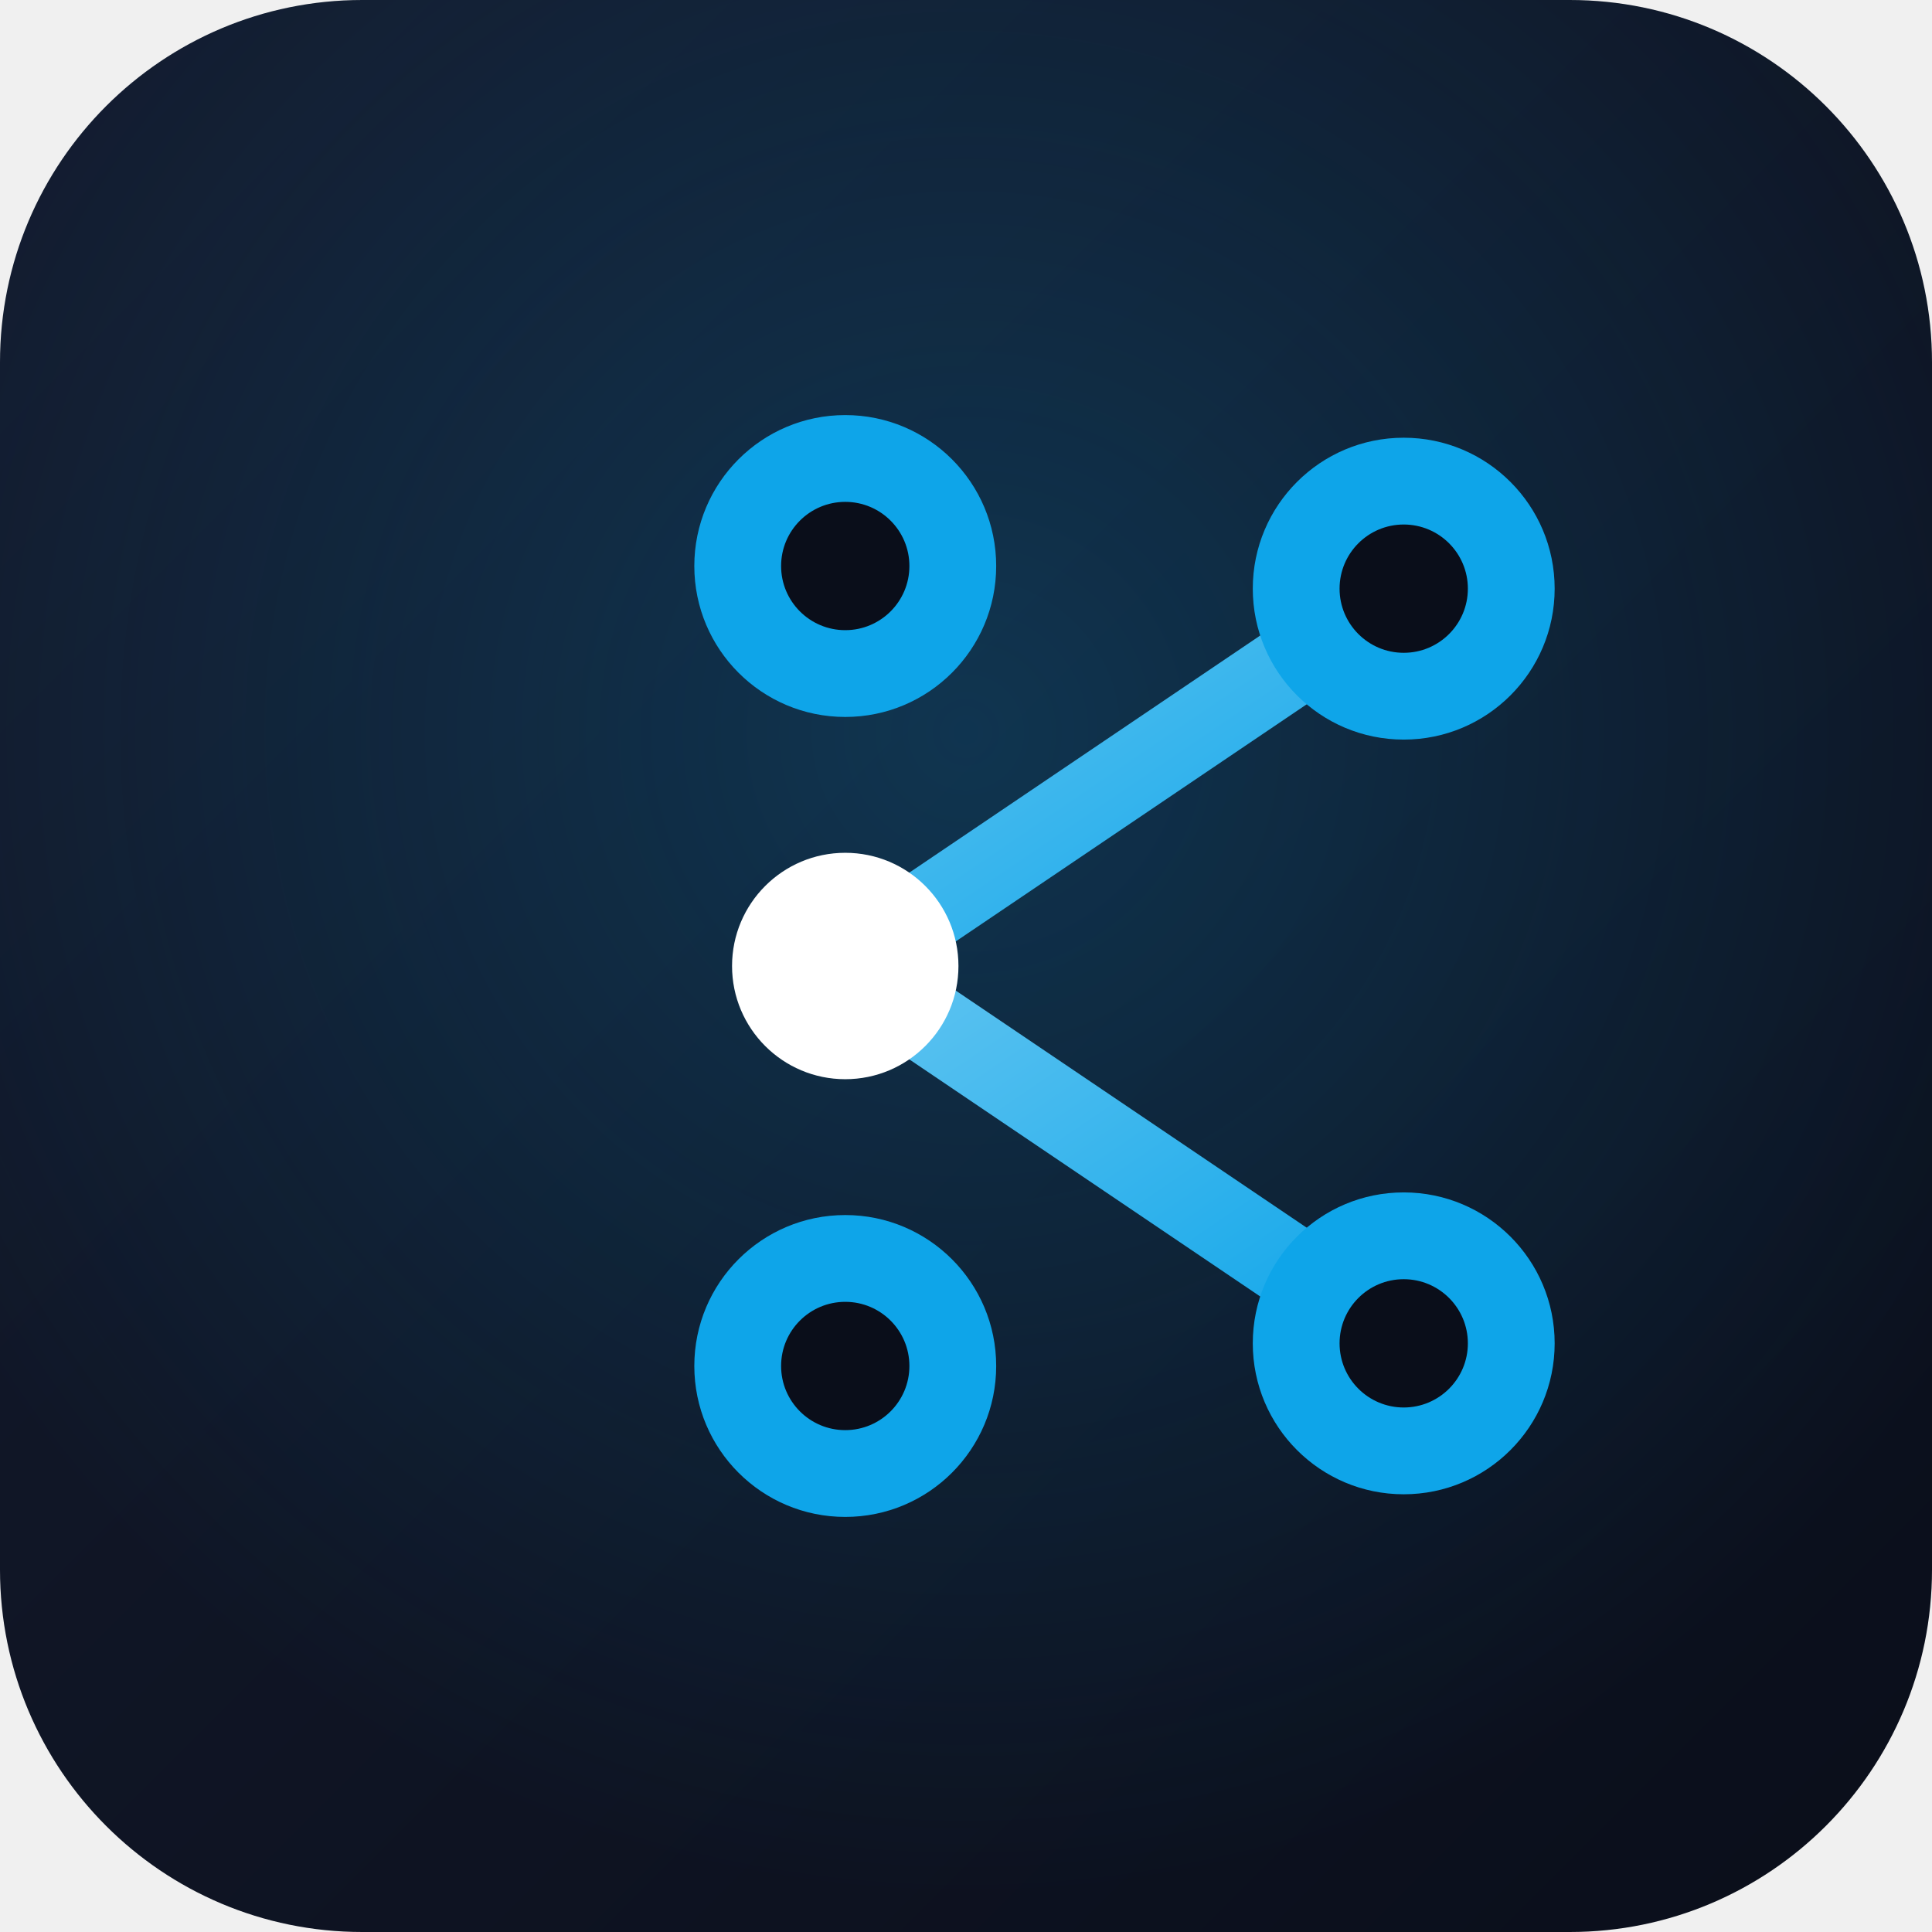
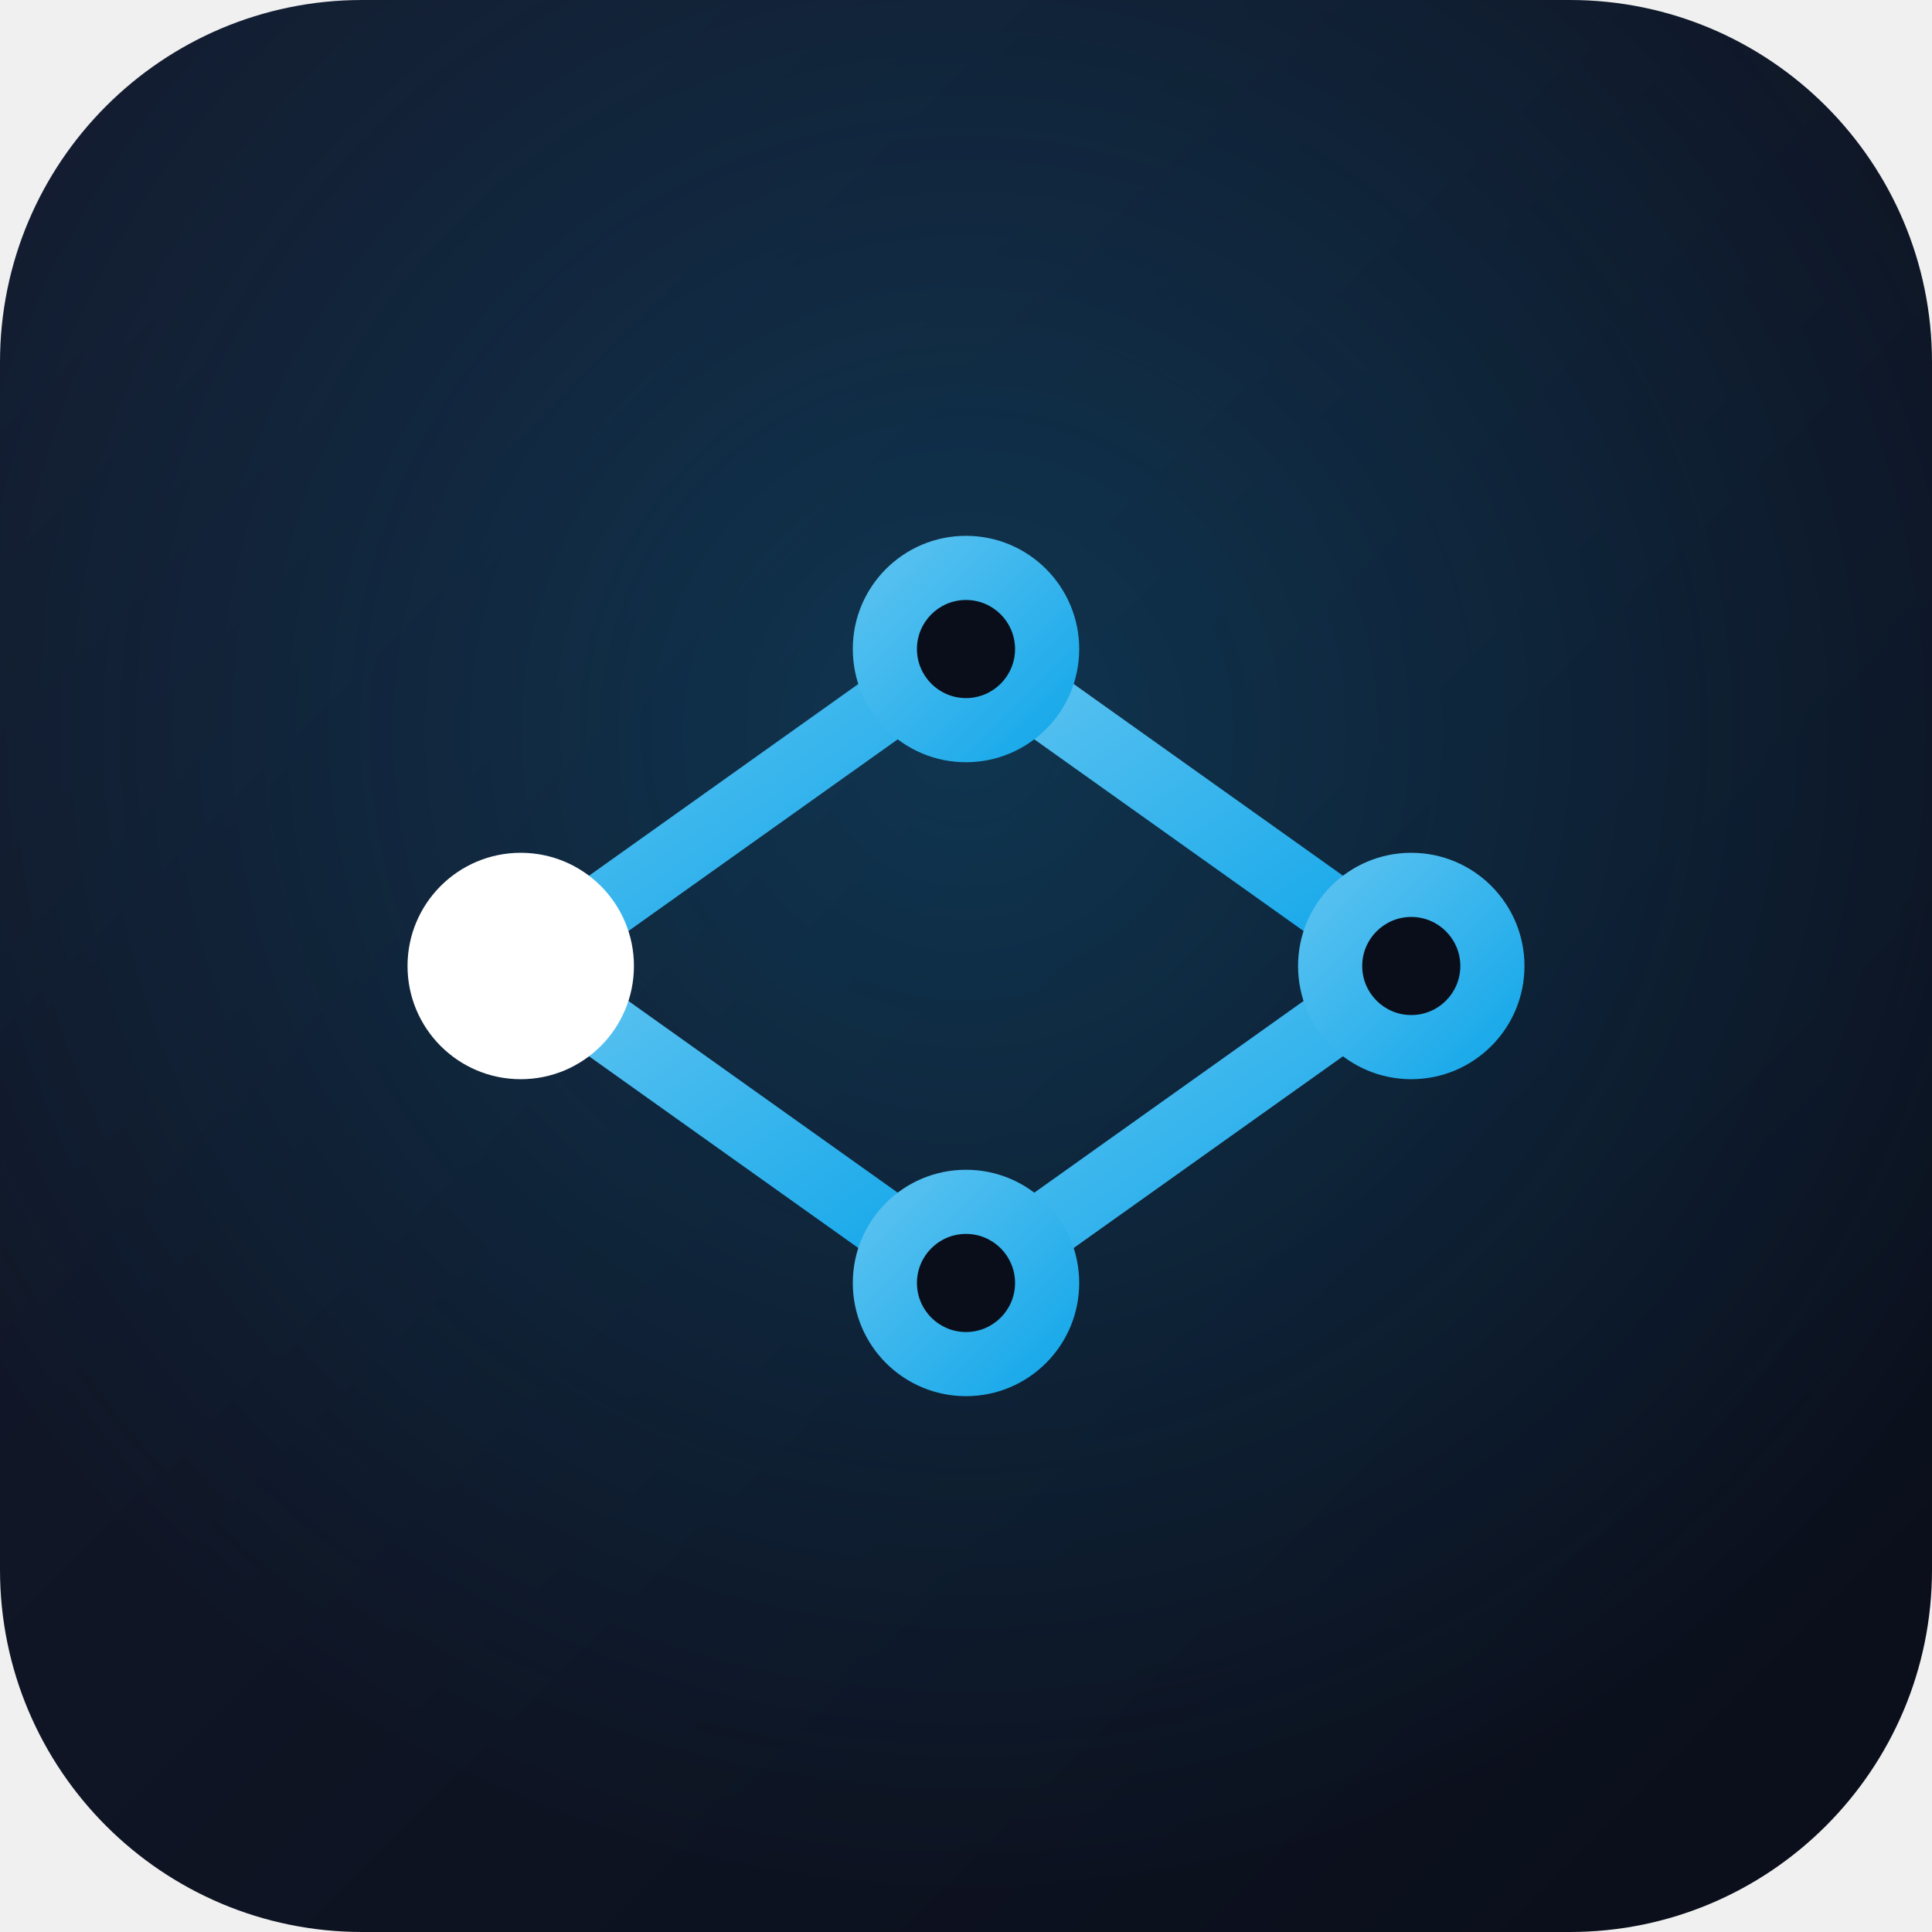
<svg xmlns="http://www.w3.org/2000/svg" viewBox="0 0 512 512" width="512" height="512">
  <defs>
    <linearGradient id="bg" x1="0" y1="0" x2="1" y2="1">
      <stop offset="0" stop-color="#141B2E" />
      <stop offset="1" stop-color="#0A0E1A" />
    </linearGradient>
    <linearGradient id="arm" x1="0" y1="0" x2="1" y2="1">
      <stop offset="0" stop-color="#62c5f1" />
      <stop offset="1" stop-color="#0EA5E9" />
    </linearGradient>
    <radialGradient id="glow" cx="0.5" cy="0.38" r="0.6">
      <stop offset="0" stop-color="#0EA5E9" stop-opacity="0.22" />
      <stop offset="1" stop-color="#0EA5E9" stop-opacity="0" />
    </radialGradient>
  </defs>
  <rect width="512" height="512" rx="96" fill="url(#bg)" />
  <rect width="512" height="512" rx="96" fill="url(#glow)" />
-   <g stroke="url(#arm)" stroke-width="22" stroke-linecap="round" fill="none">
-     <line x1="224" y1="150" x2="224" y2="362" />
-     <line x1="224" y1="256" x2="372" y2="156" />
-     <line x1="224" y1="256" x2="372" y2="356" />
+   <g stroke="url(#arm)" stroke-width="18" stroke-linecap="round" fill="none">
+     <line x1="138" y1="256" x2="256" y2="172" />
+     <line x1="138" y1="256" x2="256" y2="340" />
+     <line x1="256" y1="172" x2="374" y2="256" />
+     <line x1="256" y1="340" x2="374" y2="256" />
  </g>
-   <circle cx="224" cy="150" r="40" fill="#0EA5E9" />
-   <circle cx="224" cy="150" r="17" fill="#0A0E1A" />
-   <circle cx="224" cy="362" r="40" fill="#0EA5E9" />
-   <circle cx="224" cy="362" r="17" fill="#0A0E1A" />
-   <circle cx="372" cy="156" r="40" fill="#0EA5E9" />
-   <circle cx="372" cy="156" r="17" fill="#0A0E1A" />
-   <circle cx="372" cy="356" r="40" fill="#0EA5E9" />
-   <circle cx="372" cy="356" r="17" fill="#0A0E1A" />
-   <circle cx="224" cy="256" r="30" fill="#FFFFFF" />
+   <circle cx="256" cy="172" r="30" fill="url(#arm)" />
+   <circle cx="256" cy="172" r="13" fill="#0A0E1A" />
+   <circle cx="256" cy="340" r="30" fill="url(#arm)" />
+   <circle cx="256" cy="340" r="13" fill="#0A0E1A" />
+   <circle cx="374" cy="256" r="30" fill="url(#arm)" />
+   <circle cx="374" cy="256" r="13" fill="#0A0E1A" />
+   <circle cx="138" cy="256" r="30" fill="#fff" />
</svg>
